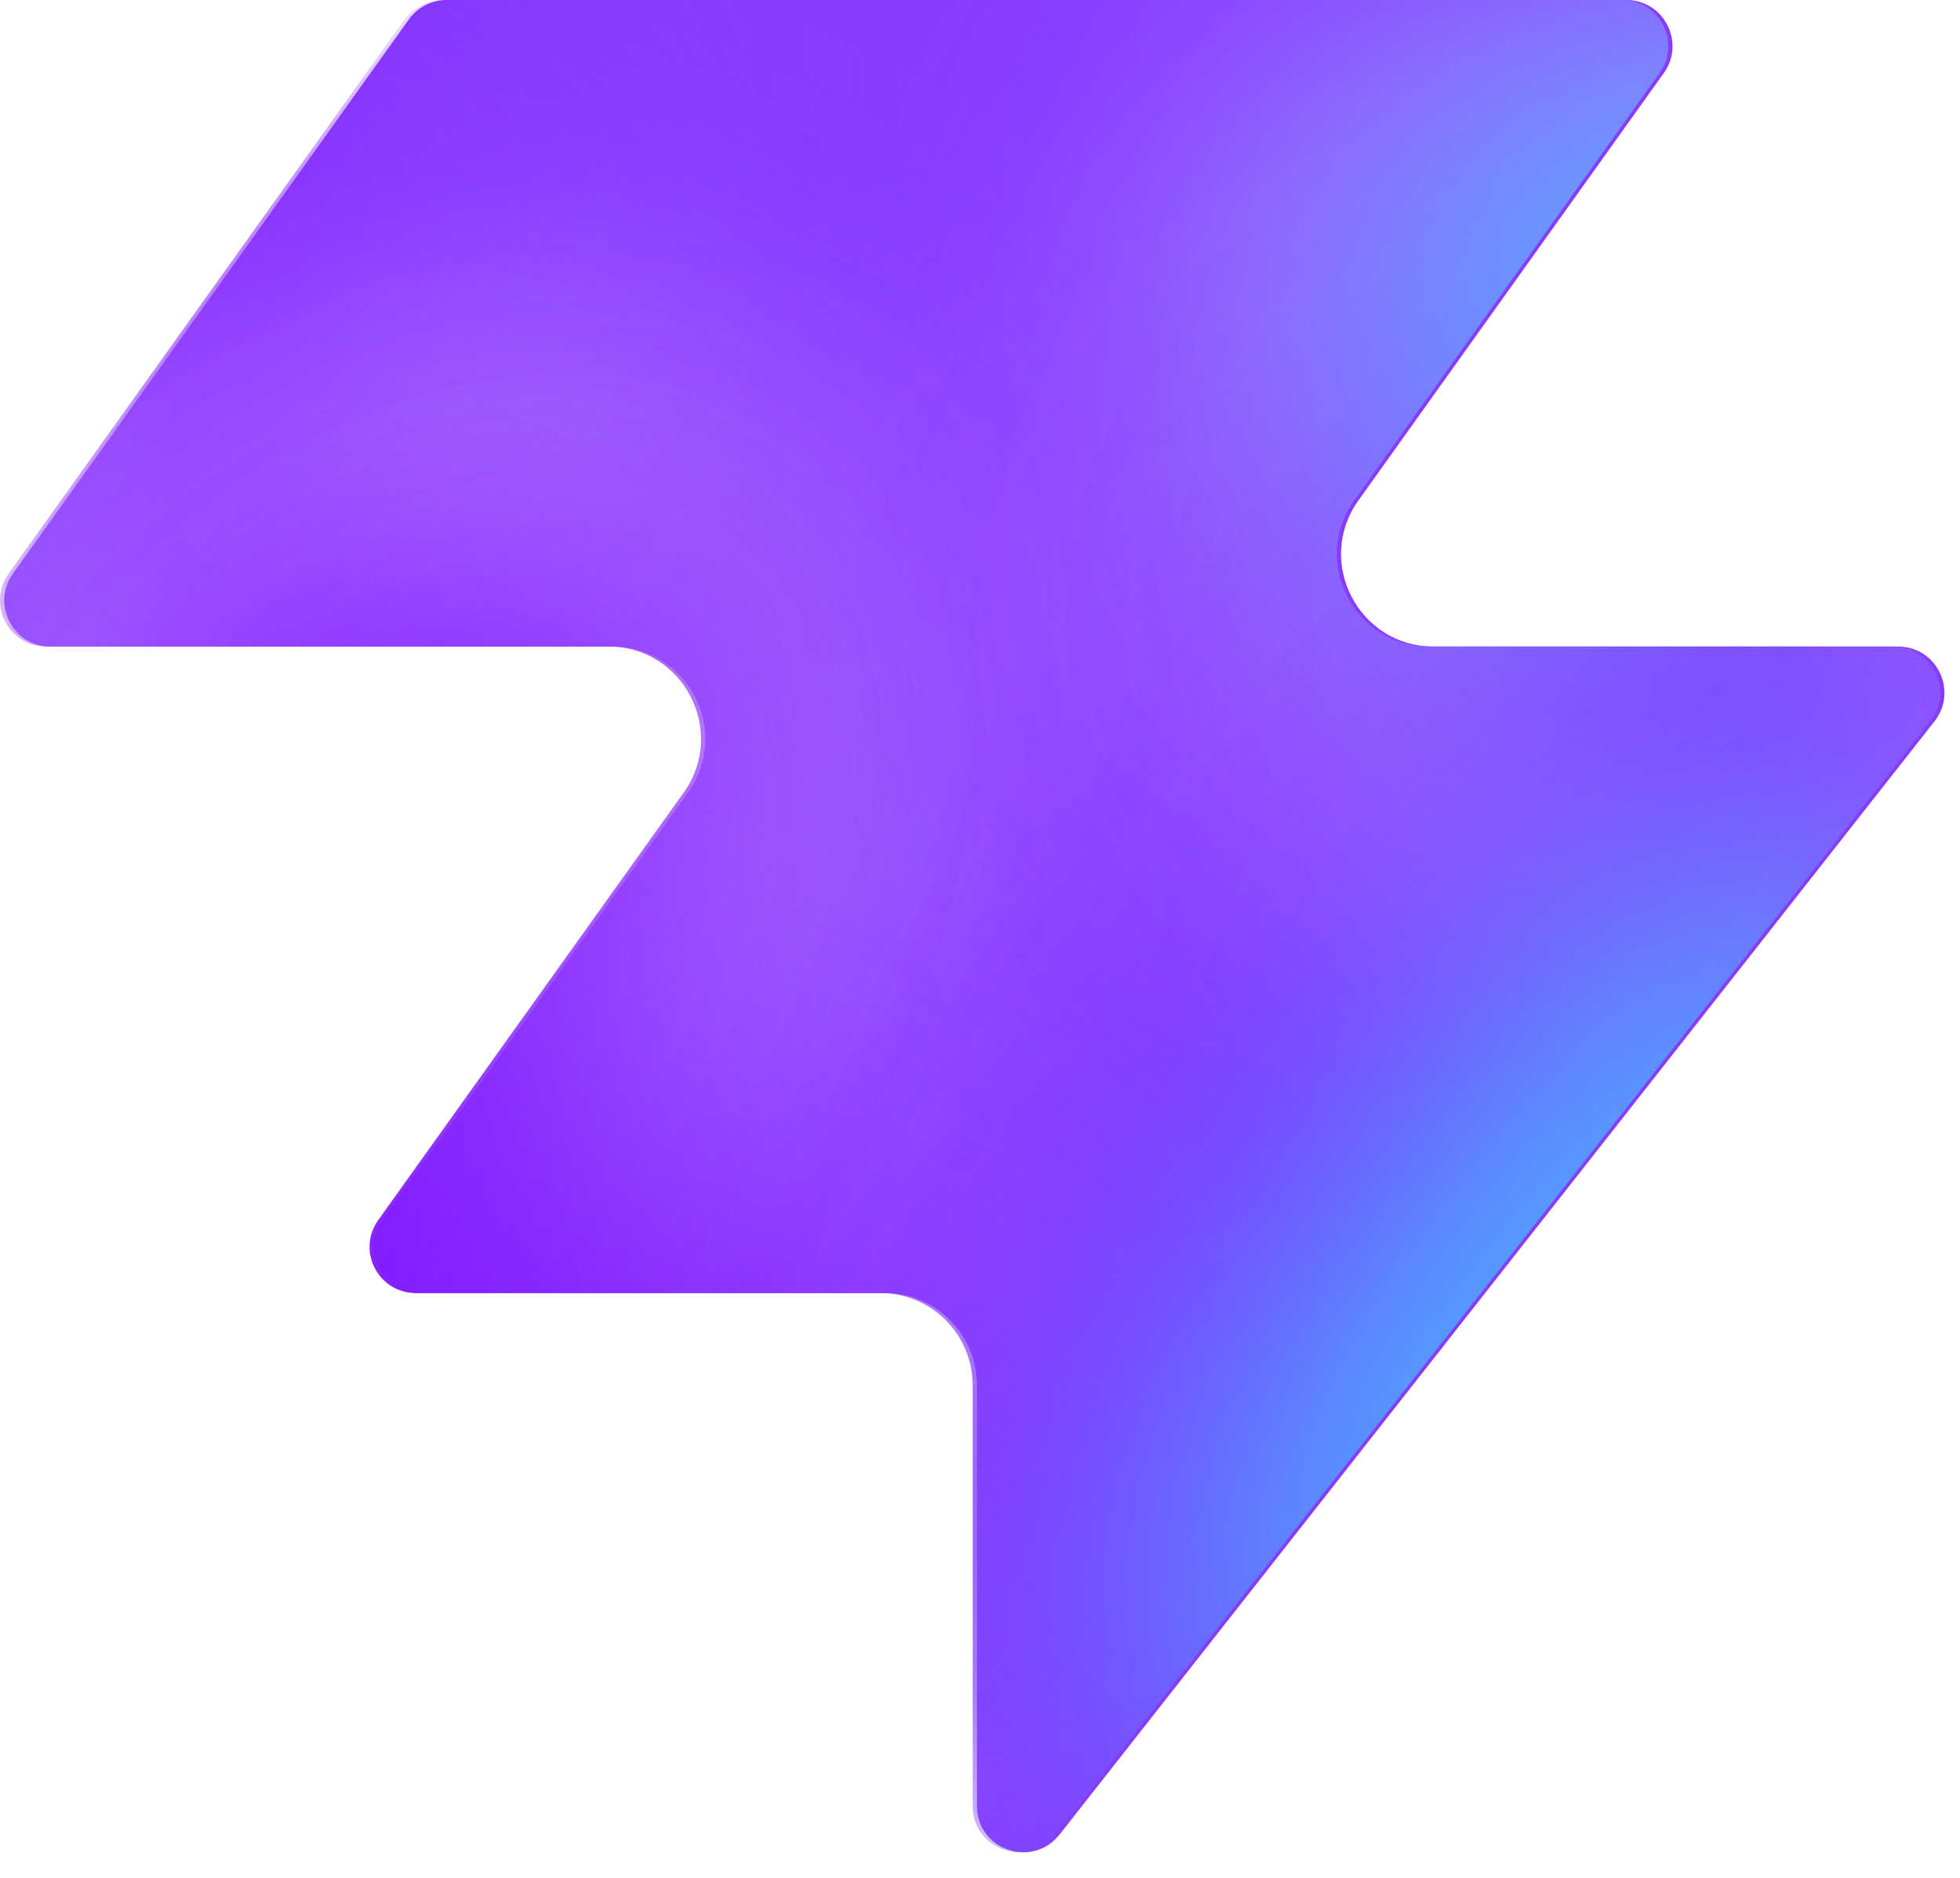
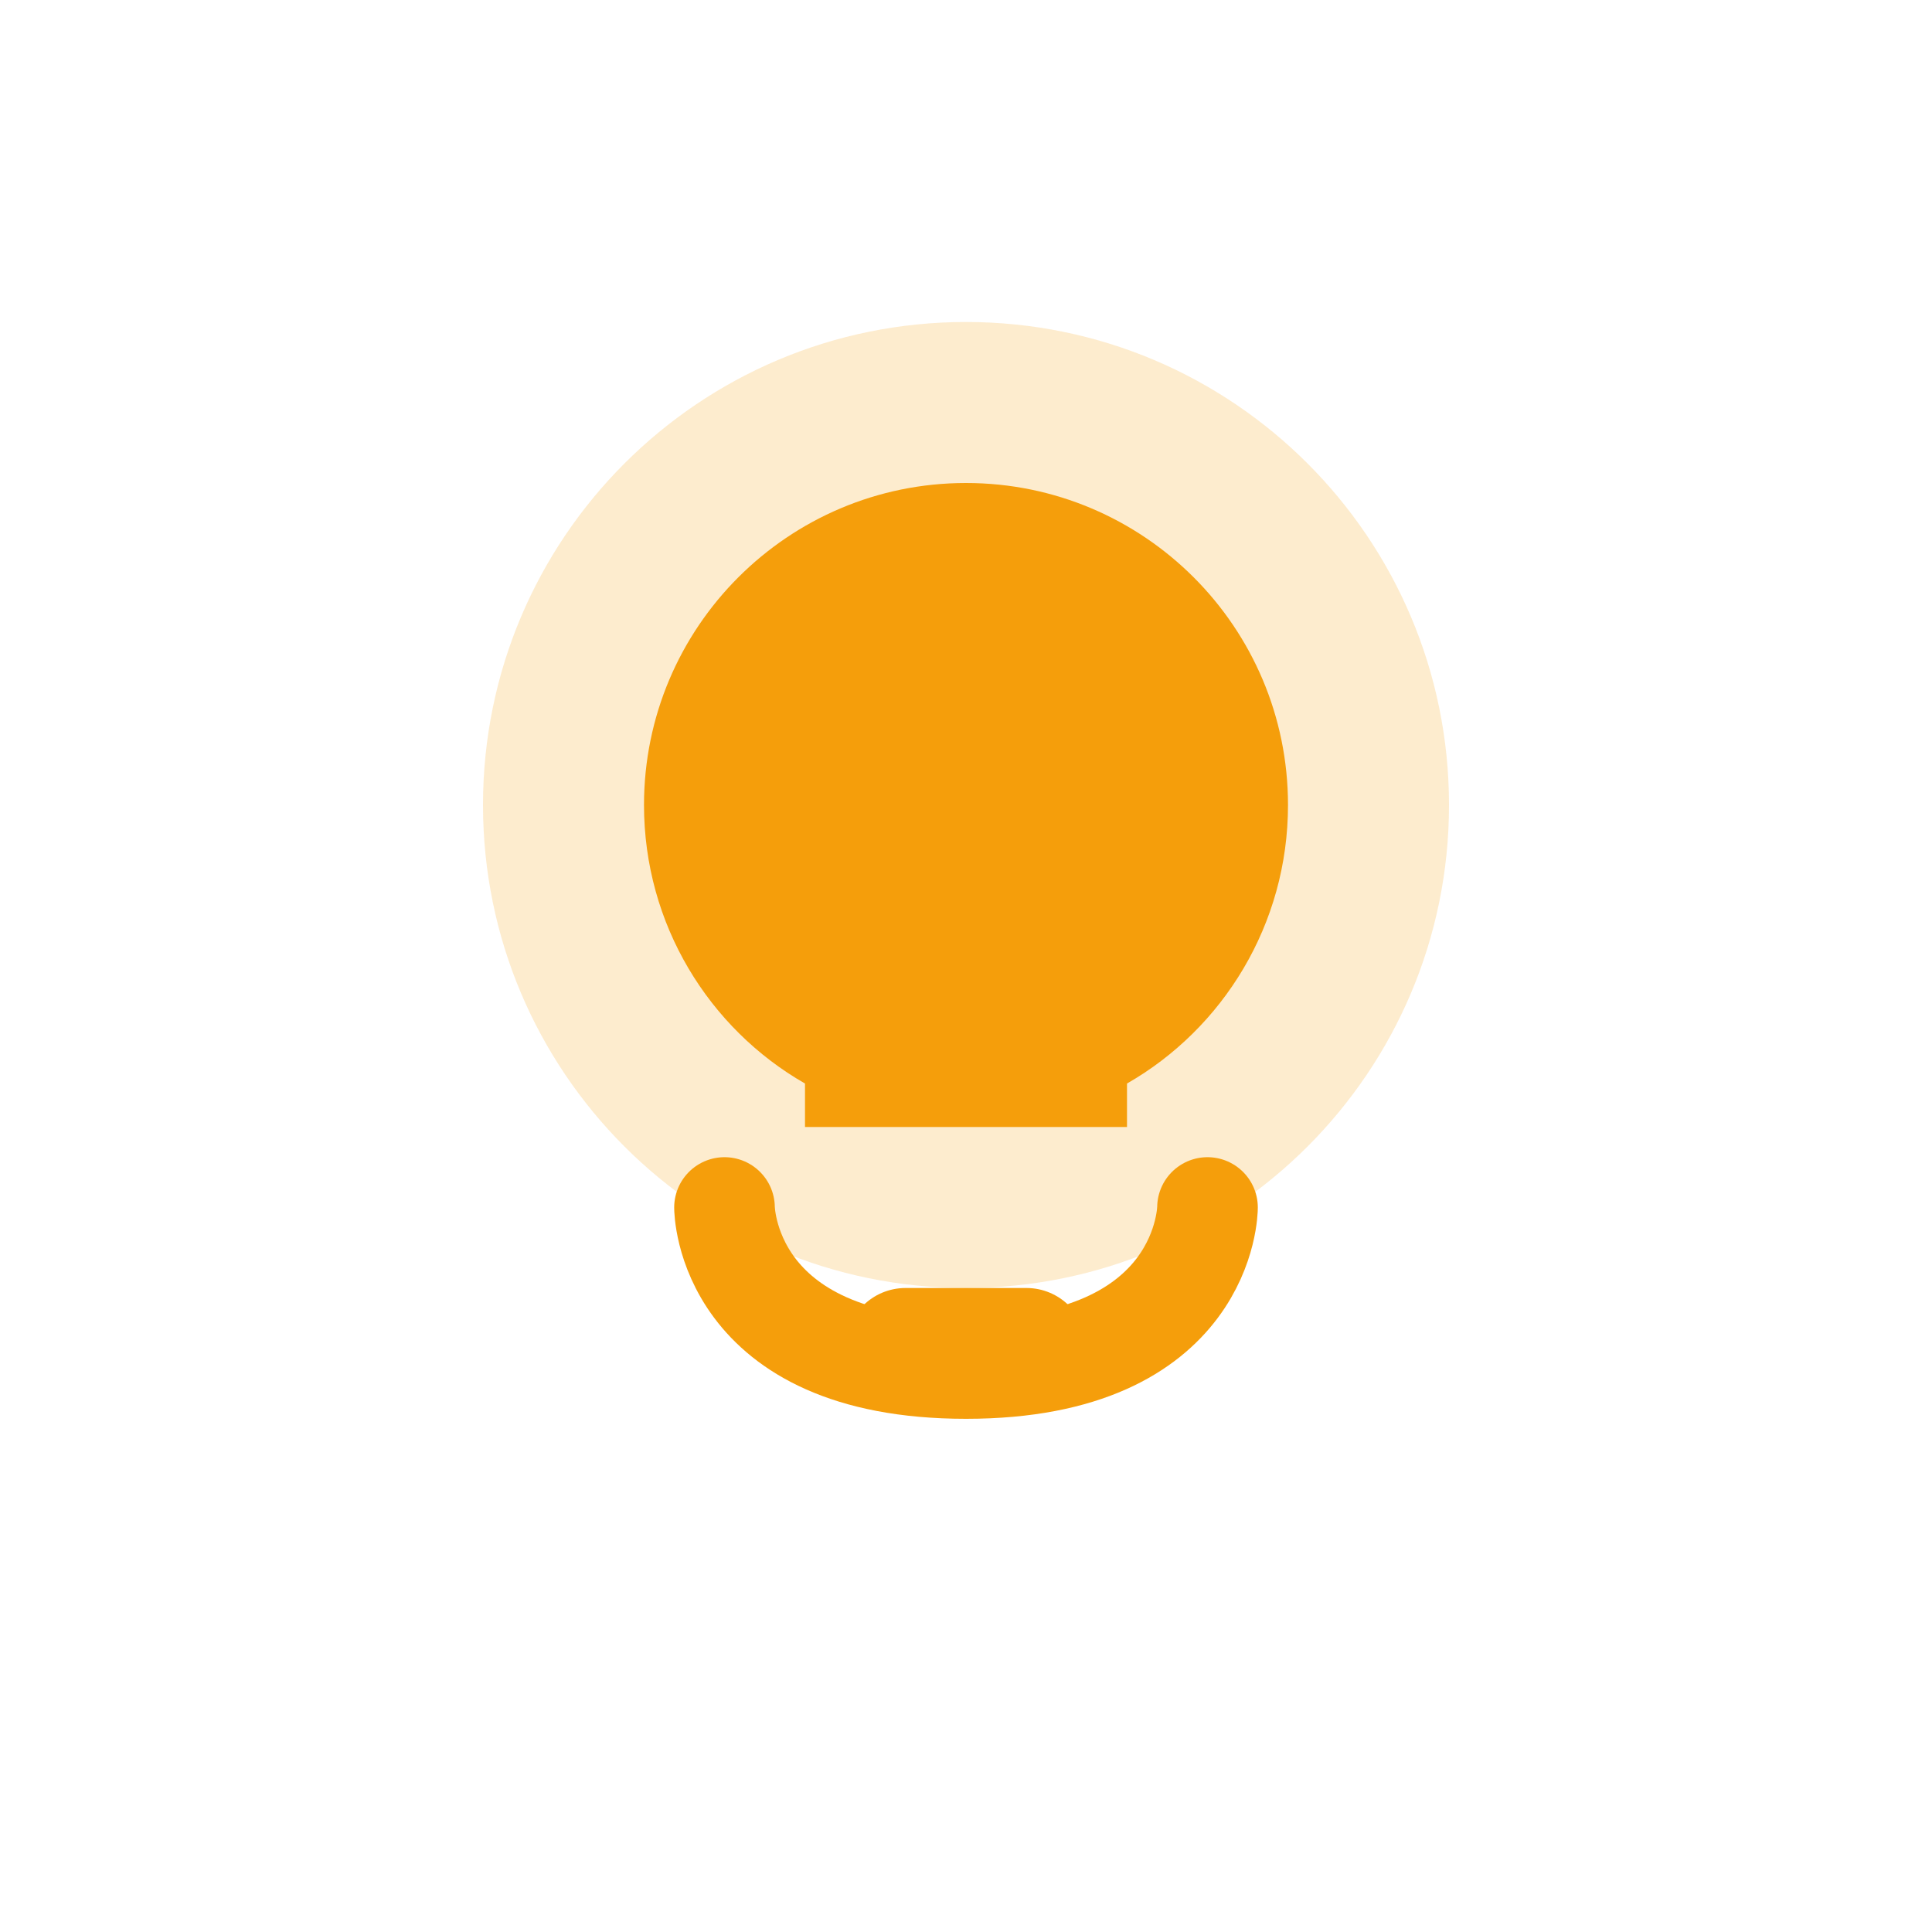
- <svg xmlns="http://www.w3.org/2000/svg" width="48" height="46" fill="none" viewBox="0 0 48 46">
-   <path fill="#863bff" d="M25.946 44.938c-.664.845-2.021.375-2.021-.698V33.937a2.26 2.26 0 0 0-2.262-2.262H10.287c-.92 0-1.456-1.04-.92-1.788l7.48-10.471c1.07-1.497 0-3.578-1.842-3.578H1.237c-.92 0-1.456-1.04-.92-1.788L10.013.474c.214-.297.556-.474.92-.474h28.894c.92 0 1.456 1.04.92 1.788l-7.48 10.471c-1.07 1.498 0 3.579 1.842 3.579h11.377c.943 0 1.473 1.088.89 1.83L25.947 44.94z" style="fill:#863bff;fill:color(display-p3 .525 .23 1);fill-opacity:1" />
-   <mask id="a" width="48" height="46" x="0" y="0" maskUnits="userSpaceOnUse" style="mask-type:alpha">
-     <path fill="#000" d="M25.842 44.938c-.664.844-2.021.375-2.021-.698V33.937a2.26 2.26 0 0 0-2.262-2.262H10.183c-.92 0-1.456-1.04-.92-1.788l7.48-10.471c1.07-1.498 0-3.579-1.842-3.579H1.133c-.92 0-1.456-1.04-.92-1.787L9.91.473c.214-.297.556-.474.92-.474h28.894c.92 0 1.456 1.04.92 1.788l-7.48 10.471c-1.07 1.498 0 3.578 1.842 3.578h11.377c.943 0 1.473 1.088.89 1.832L25.843 44.94z" style="fill:#000;fill-opacity:1" />
-   </mask>
-   <g mask="url(#a)">
-     <g filter="url(#b)">
-       <ellipse cx="5.508" cy="14.704" fill="#ede6ff" rx="5.508" ry="14.704" style="fill:#ede6ff;fill:color(display-p3 .927 .903 1);fill-opacity:1" transform="matrix(.00324 1 1 -.00324 -4.47 31.516)" />
-     </g>
-     <g filter="url(#c)">
-       <ellipse cx="10.399" cy="29.851" fill="#ede6ff" rx="10.399" ry="29.851" style="fill:#ede6ff;fill:color(display-p3 .927 .903 1);fill-opacity:1" transform="matrix(.00324 1 1 -.00324 -39.328 7.883)" />
-     </g>
-     <g filter="url(#d)">
-       <ellipse cx="5.508" cy="30.487" fill="#7e14ff" rx="5.508" ry="30.487" style="fill:#7e14ff;fill:color(display-p3 .492 .077 1);fill-opacity:1" transform="rotate(89.814 -25.913 -14.639)scale(1 -1)" />
-     </g>
-     <g filter="url(#e)">
-       <ellipse cx="5.508" cy="30.599" fill="#7e14ff" rx="5.508" ry="30.599" style="fill:#7e14ff;fill:color(display-p3 .492 .077 1);fill-opacity:1" transform="rotate(89.814 -32.644 -3.334)scale(1 -1)" />
-     </g>
-     <g filter="url(#f)">
-       <ellipse cx="5.508" cy="30.599" fill="#7e14ff" rx="5.508" ry="30.599" style="fill:#7e14ff;fill:color(display-p3 .492 .077 1);fill-opacity:1" transform="matrix(.00324 1 1 -.00324 -34.34 30.47)" />
-     </g>
-     <g filter="url(#g)">
-       <ellipse cx="14.072" cy="22.078" fill="#ede6ff" rx="14.072" ry="22.078" style="fill:#ede6ff;fill:color(display-p3 .927 .903 1);fill-opacity:1" transform="rotate(93.35 24.506 48.493)scale(-1 1)" />
-     </g>
-     <g filter="url(#h)">
-       <ellipse cx="3.47" cy="21.501" fill="#7e14ff" rx="3.47" ry="21.501" style="fill:#7e14ff;fill:color(display-p3 .492 .077 1);fill-opacity:1" transform="rotate(89.009 28.708 47.59)scale(-1 1)" />
-     </g>
-     <g filter="url(#i)">
-       <ellipse cx="3.47" cy="21.501" fill="#7e14ff" rx="3.47" ry="21.501" style="fill:#7e14ff;fill:color(display-p3 .492 .077 1);fill-opacity:1" transform="rotate(89.009 28.708 47.59)scale(-1 1)" />
-     </g>
-     <g filter="url(#j)">
-       <ellipse cx=".387" cy="8.972" fill="#7e14ff" rx="4.407" ry="29.108" style="fill:#7e14ff;fill:color(display-p3 .492 .077 1);fill-opacity:1" transform="rotate(39.51 .387 8.972)" />
-     </g>
-     <g filter="url(#k)">
-       <ellipse cx="47.523" cy="-6.092" fill="#7e14ff" rx="4.407" ry="29.108" style="fill:#7e14ff;fill:color(display-p3 .492 .077 1);fill-opacity:1" transform="rotate(37.892 47.523 -6.092)" />
-     </g>
-     <g filter="url(#l)">
-       <ellipse cx="41.412" cy="6.333" fill="#47bfff" rx="5.971" ry="9.665" style="fill:#47bfff;fill:color(display-p3 .28 .748 1);fill-opacity:1" transform="rotate(37.892 41.412 6.333)" />
-     </g>
-     <g filter="url(#m)">
-       <ellipse cx="-1.879" cy="38.332" fill="#7e14ff" rx="4.407" ry="29.108" style="fill:#7e14ff;fill:color(display-p3 .492 .077 1);fill-opacity:1" transform="rotate(37.892 -1.88 38.332)" />
-     </g>
-     <g filter="url(#n)">
-       <ellipse cx="-1.879" cy="38.332" fill="#7e14ff" rx="4.407" ry="29.108" style="fill:#7e14ff;fill:color(display-p3 .492 .077 1);fill-opacity:1" transform="rotate(37.892 -1.88 38.332)" />
-     </g>
-     <g filter="url(#o)">
-       <ellipse cx="35.651" cy="29.907" fill="#7e14ff" rx="4.407" ry="29.108" style="fill:#7e14ff;fill:color(display-p3 .492 .077 1);fill-opacity:1" transform="rotate(37.892 35.651 29.907)" />
-     </g>
-     <g filter="url(#p)">
-       <ellipse cx="38.418" cy="32.4" fill="#47bfff" rx="5.971" ry="15.297" style="fill:#47bfff;fill:color(display-p3 .28 .748 1);fill-opacity:1" transform="rotate(37.892 38.418 32.4)" />
-     </g>
-   </g>
-   <defs>
-     <filter id="b" width="60.045" height="41.654" x="-19.77" y="16.149" color-interpolation-filters="sRGB" filterUnits="userSpaceOnUse">
-       <feFlood flood-opacity="0" result="BackgroundImageFix" />
-       <feBlend in="SourceGraphic" in2="BackgroundImageFix" result="shape" />
-       <feGaussianBlur result="effect1_foregroundBlur_2002_17158" stdDeviation="7.659" />
-     </filter>
-     <filter id="c" width="90.34" height="51.437" x="-54.613" y="-7.533" color-interpolation-filters="sRGB" filterUnits="userSpaceOnUse">
-       <feFlood flood-opacity="0" result="BackgroundImageFix" />
-       <feBlend in="SourceGraphic" in2="BackgroundImageFix" result="shape" />
-       <feGaussianBlur result="effect1_foregroundBlur_2002_17158" stdDeviation="7.659" />
-     </filter>
-     <filter id="d" width="79.355" height="29.4" x="-49.64" y="2.03" color-interpolation-filters="sRGB" filterUnits="userSpaceOnUse">
-       <feFlood flood-opacity="0" result="BackgroundImageFix" />
-       <feBlend in="SourceGraphic" in2="BackgroundImageFix" result="shape" />
-       <feGaussianBlur result="effect1_foregroundBlur_2002_17158" stdDeviation="4.596" />
-     </filter>
-     <filter id="e" width="79.579" height="29.4" x="-45.045" y="20.029" color-interpolation-filters="sRGB" filterUnits="userSpaceOnUse">
-       <feFlood flood-opacity="0" result="BackgroundImageFix" />
-       <feBlend in="SourceGraphic" in2="BackgroundImageFix" result="shape" />
-       <feGaussianBlur result="effect1_foregroundBlur_2002_17158" stdDeviation="4.596" />
-     </filter>
-     <filter id="f" width="79.579" height="29.4" x="-43.513" y="21.178" color-interpolation-filters="sRGB" filterUnits="userSpaceOnUse">
-       <feFlood flood-opacity="0" result="BackgroundImageFix" />
-       <feBlend in="SourceGraphic" in2="BackgroundImageFix" result="shape" />
-       <feGaussianBlur result="effect1_foregroundBlur_2002_17158" stdDeviation="4.596" />
-     </filter>
-     <filter id="g" width="74.749" height="58.852" x="15.756" y="-17.901" color-interpolation-filters="sRGB" filterUnits="userSpaceOnUse">
-       <feFlood flood-opacity="0" result="BackgroundImageFix" />
-       <feBlend in="SourceGraphic" in2="BackgroundImageFix" result="shape" />
-       <feGaussianBlur result="effect1_foregroundBlur_2002_17158" stdDeviation="7.659" />
-     </filter>
-     <filter id="h" width="61.377" height="25.362" x="23.548" y="2.284" color-interpolation-filters="sRGB" filterUnits="userSpaceOnUse">
-       <feFlood flood-opacity="0" result="BackgroundImageFix" />
-       <feBlend in="SourceGraphic" in2="BackgroundImageFix" result="shape" />
-       <feGaussianBlur result="effect1_foregroundBlur_2002_17158" stdDeviation="4.596" />
-     </filter>
-     <filter id="i" width="61.377" height="25.362" x="23.548" y="2.284" color-interpolation-filters="sRGB" filterUnits="userSpaceOnUse">
-       <feFlood flood-opacity="0" result="BackgroundImageFix" />
-       <feBlend in="SourceGraphic" in2="BackgroundImageFix" result="shape" />
-       <feGaussianBlur result="effect1_foregroundBlur_2002_17158" stdDeviation="4.596" />
-     </filter>
-     <filter id="j" width="56.045" height="63.649" x="-27.636" y="-22.853" color-interpolation-filters="sRGB" filterUnits="userSpaceOnUse">
-       <feFlood flood-opacity="0" result="BackgroundImageFix" />
-       <feBlend in="SourceGraphic" in2="BackgroundImageFix" result="shape" />
-       <feGaussianBlur result="effect1_foregroundBlur_2002_17158" stdDeviation="4.596" />
-     </filter>
-     <filter id="k" width="54.814" height="64.646" x="20.116" y="-38.415" color-interpolation-filters="sRGB" filterUnits="userSpaceOnUse">
-       <feFlood flood-opacity="0" result="BackgroundImageFix" />
-       <feBlend in="SourceGraphic" in2="BackgroundImageFix" result="shape" />
-       <feGaussianBlur result="effect1_foregroundBlur_2002_17158" stdDeviation="4.596" />
-     </filter>
-     <filter id="l" width="33.541" height="35.313" x="24.641" y="-11.323" color-interpolation-filters="sRGB" filterUnits="userSpaceOnUse">
-       <feFlood flood-opacity="0" result="BackgroundImageFix" />
-       <feBlend in="SourceGraphic" in2="BackgroundImageFix" result="shape" />
-       <feGaussianBlur result="effect1_foregroundBlur_2002_17158" stdDeviation="4.596" />
-     </filter>
-     <filter id="m" width="54.814" height="64.646" x="-29.286" y="6.009" color-interpolation-filters="sRGB" filterUnits="userSpaceOnUse">
-       <feFlood flood-opacity="0" result="BackgroundImageFix" />
-       <feBlend in="SourceGraphic" in2="BackgroundImageFix" result="shape" />
-       <feGaussianBlur result="effect1_foregroundBlur_2002_17158" stdDeviation="4.596" />
-     </filter>
-     <filter id="n" width="54.814" height="64.646" x="-29.286" y="6.009" color-interpolation-filters="sRGB" filterUnits="userSpaceOnUse">
-       <feFlood flood-opacity="0" result="BackgroundImageFix" />
-       <feBlend in="SourceGraphic" in2="BackgroundImageFix" result="shape" />
-       <feGaussianBlur result="effect1_foregroundBlur_2002_17158" stdDeviation="4.596" />
-     </filter>
-     <filter id="o" width="54.814" height="64.646" x="8.244" y="-2.416" color-interpolation-filters="sRGB" filterUnits="userSpaceOnUse">
-       <feFlood flood-opacity="0" result="BackgroundImageFix" />
-       <feBlend in="SourceGraphic" in2="BackgroundImageFix" result="shape" />
-       <feGaussianBlur result="effect1_foregroundBlur_2002_17158" stdDeviation="4.596" />
-     </filter>
-     <filter id="p" width="39.409" height="43.623" x="18.713" y="10.588" color-interpolation-filters="sRGB" filterUnits="userSpaceOnUse">
-       <feFlood flood-opacity="0" result="BackgroundImageFix" />
-       <feBlend in="SourceGraphic" in2="BackgroundImageFix" result="shape" />
-       <feGaussianBlur result="effect1_foregroundBlur_2002_17158" stdDeviation="4.596" />
-     </filter>
-   </defs>
+ <svg xmlns="http://www.w3.org/2000/svg" width="48" height="48" viewBox="0 0 48 48" fill="none">
+   <circle cx="24" cy="20" r="12" fill="#f59e0b" opacity="0.2" />
+   <path d="M18 30c0 0 0 4 6 4s6-4 6-4" stroke="#f59e0b" stroke-width="2.5" stroke-linecap="round" />
+   <path d="M16 20c0-4.418 3.582-8 8-8s8 3.582 8 8c0 2.968-1.616 5.555-4 6.92V28H20v-1.08c-2.384-1.365-4-3.952-4-6.92z" fill="#f59e0b" />
+   <rect x="21" y="32" width="6" height="3" rx="1.5" fill="#f59e0b" />
</svg>
